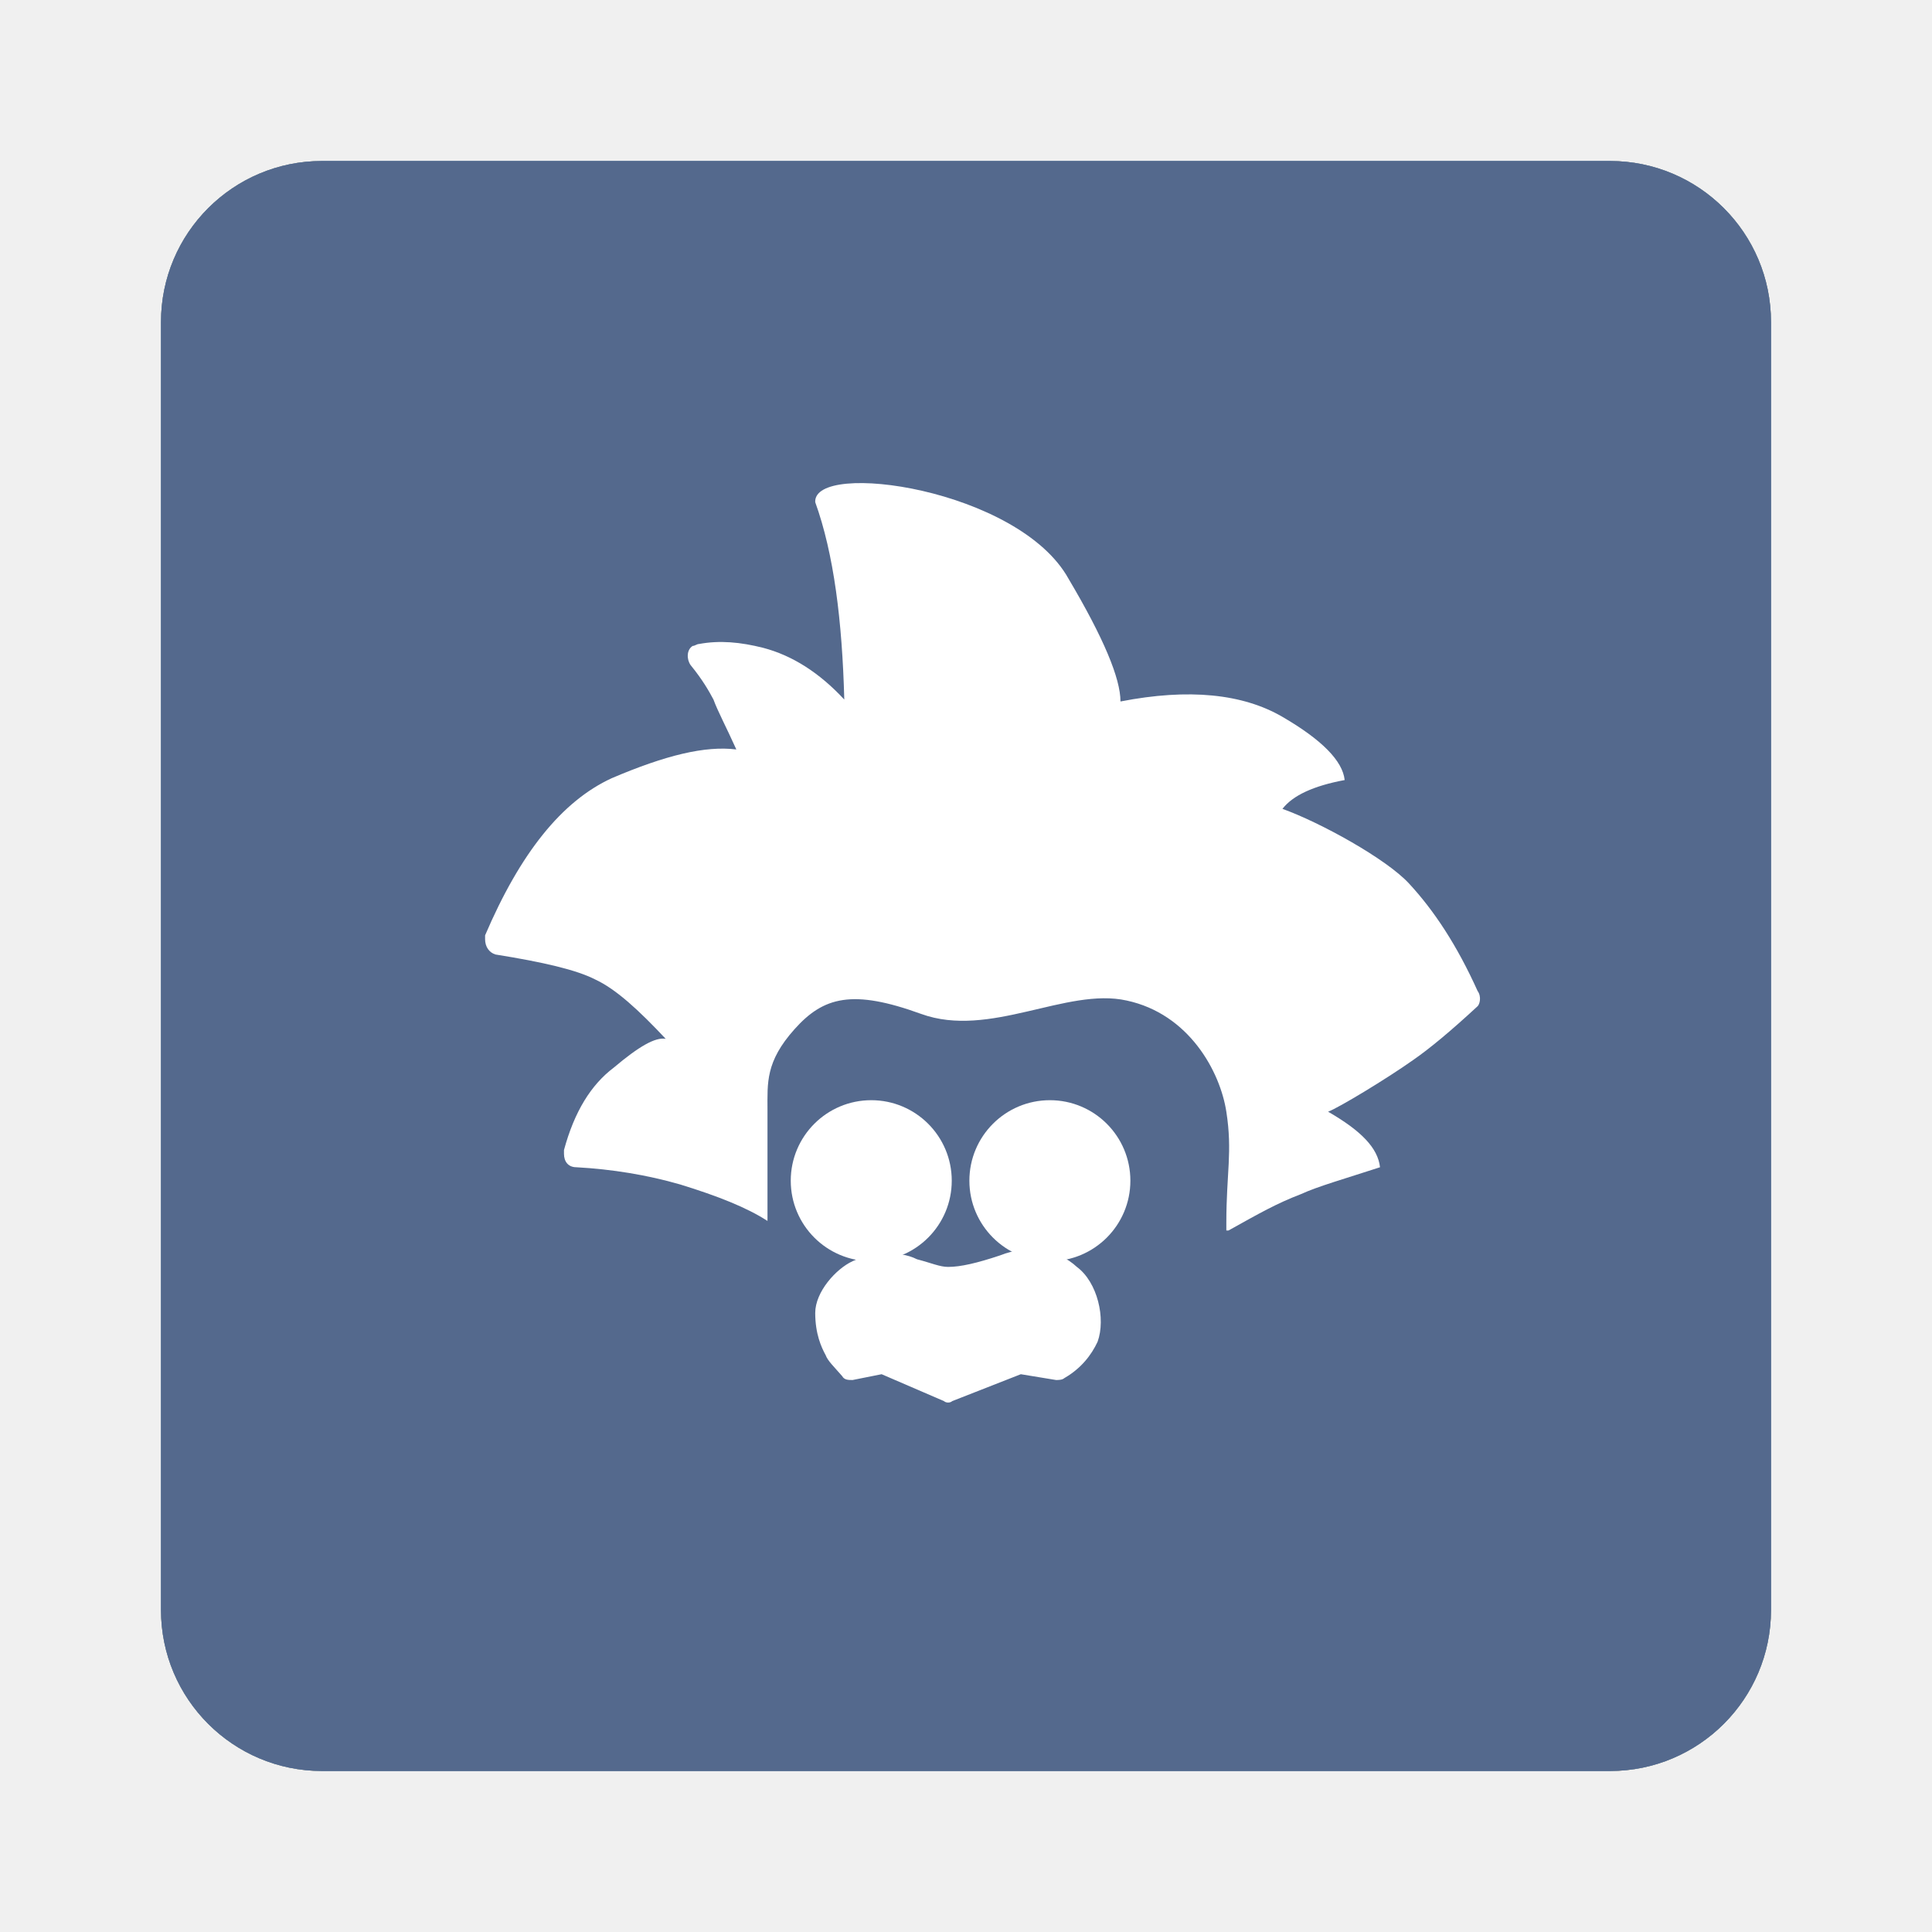
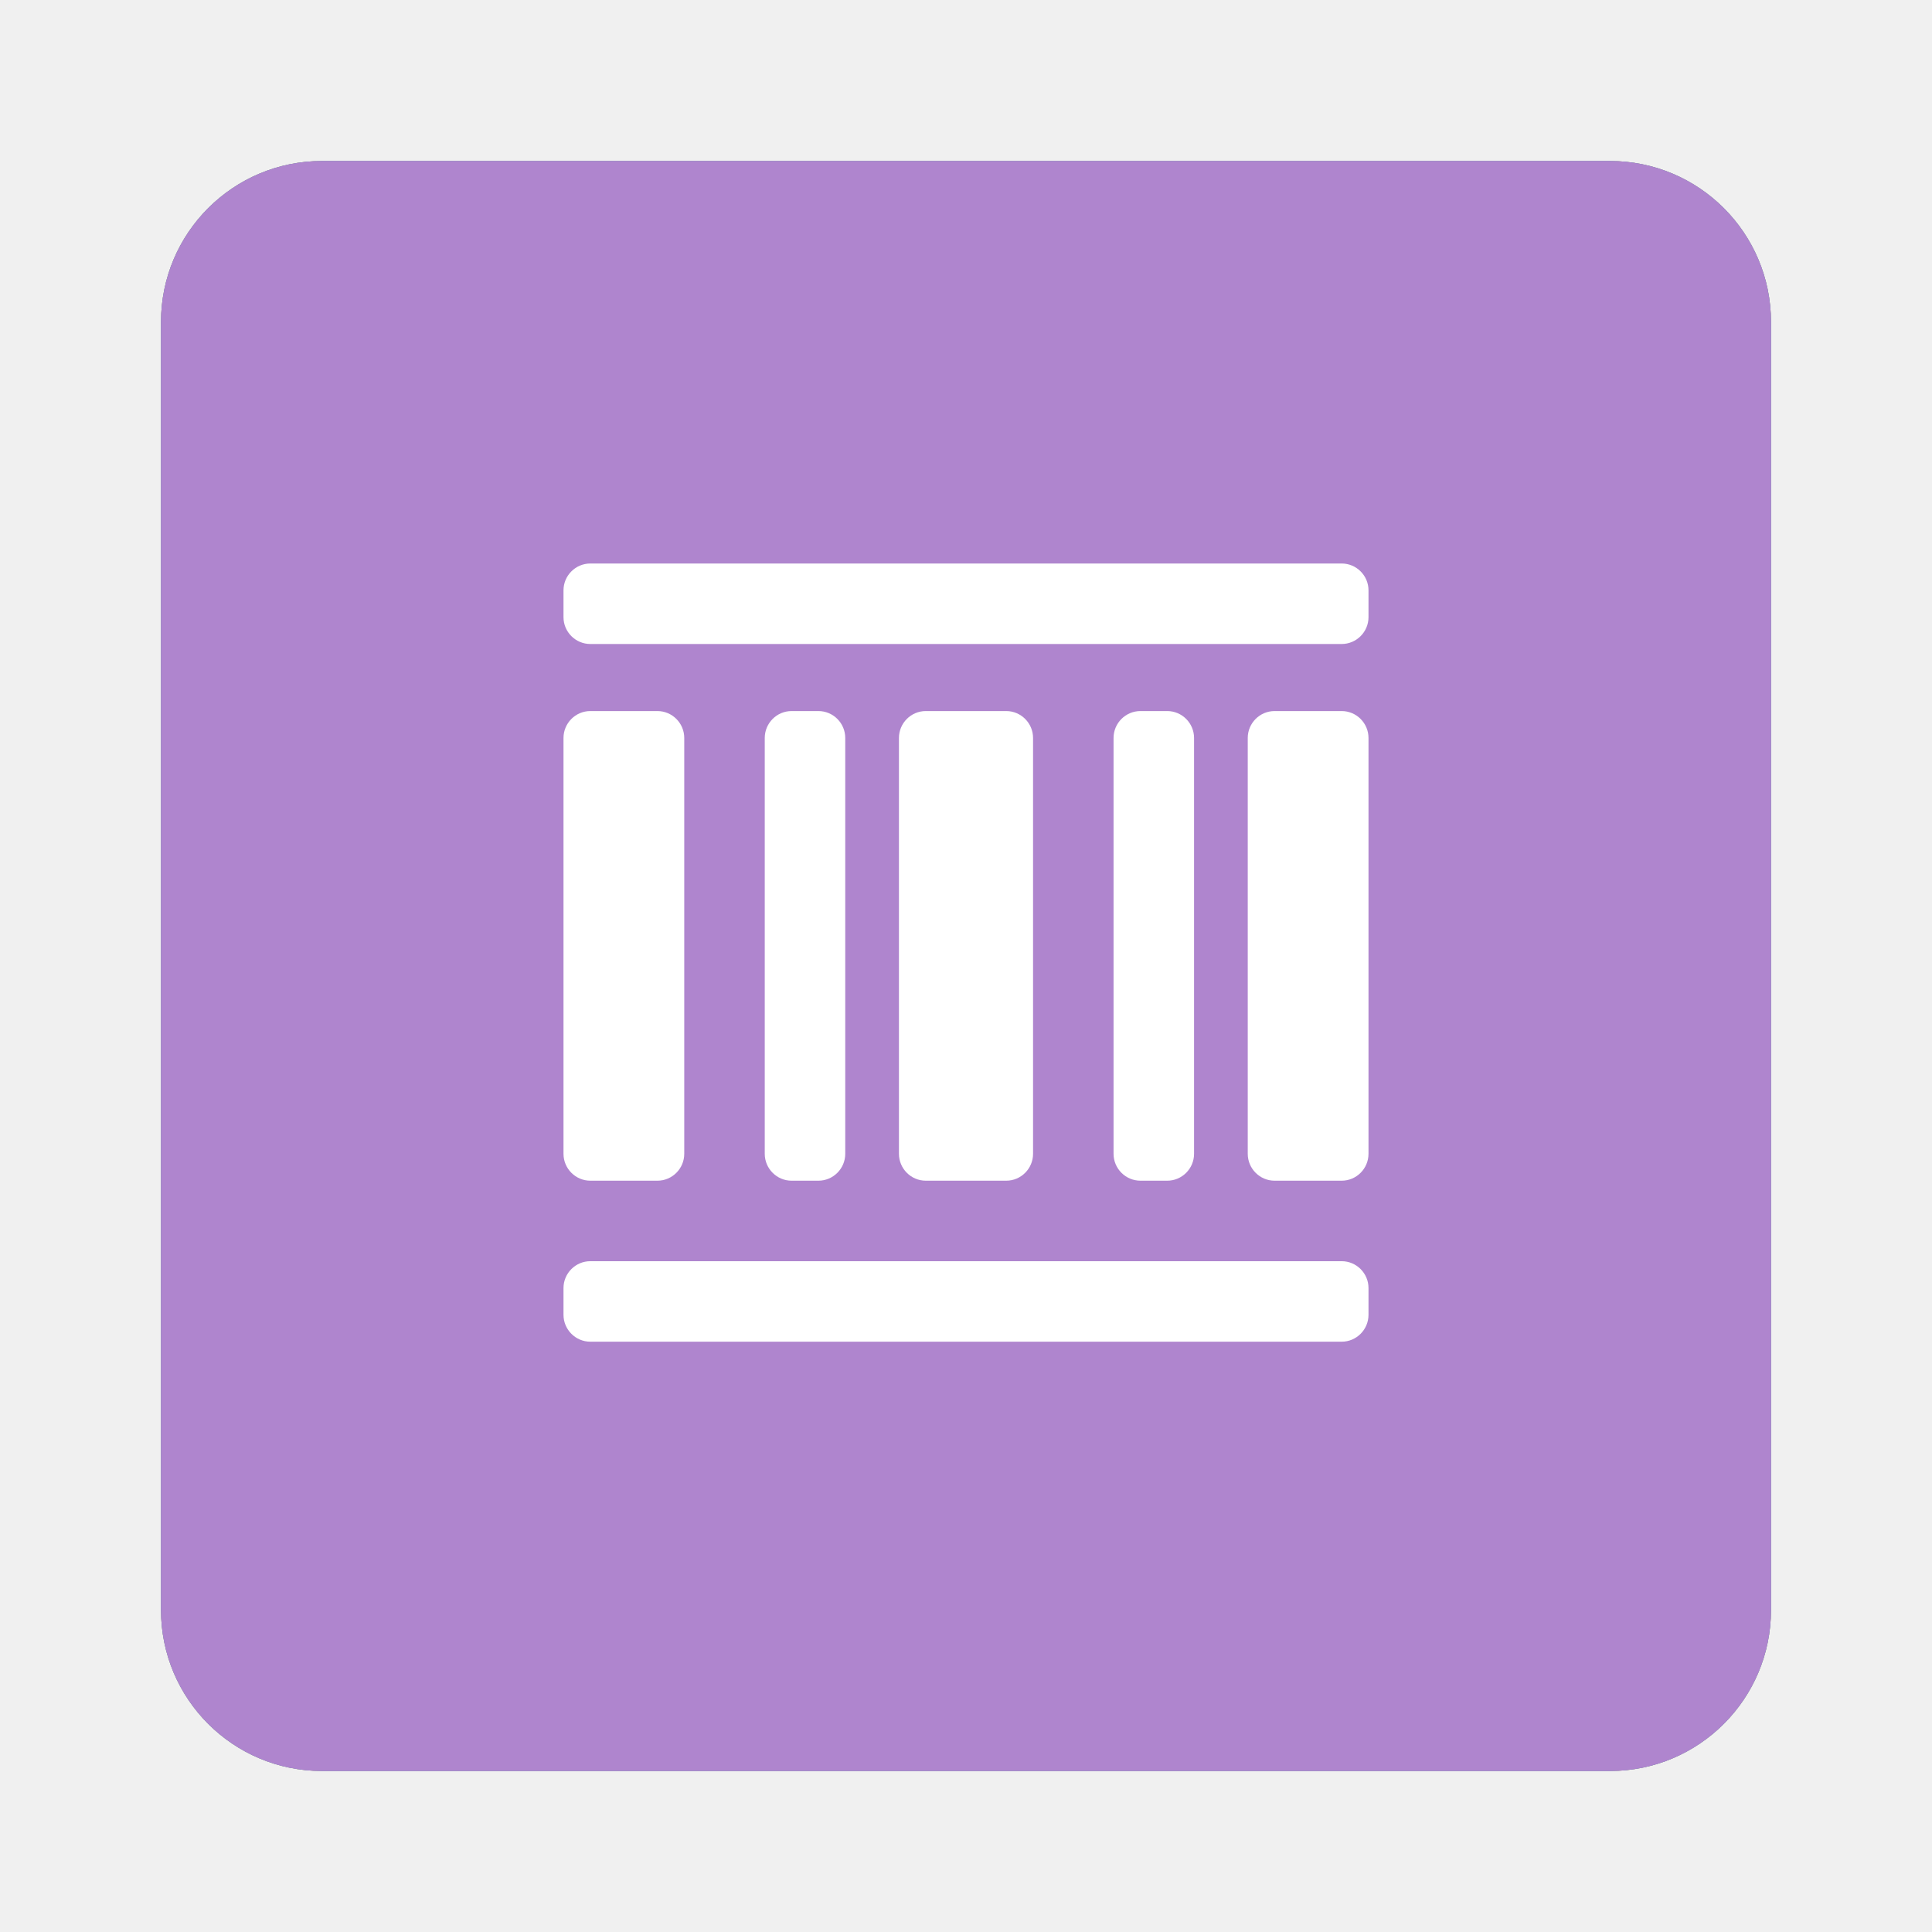
<svg xmlns="http://www.w3.org/2000/svg" width="24px" height="24px" viewBox="0 0 24 24" version="1.1">
-   <g id="Einstein" stroke="none" stroke-width="1" fill="none" fill-rule="evenodd">
+   <g id="Product-" stroke="none" stroke-width="1" fill="none" fill-rule="evenodd">
    <path d="M17.514,18 L6.486,18 C6.216,18 6,17.784 6,17.514 L6,6.486 C6,6.216 6.216,6 6.486,6 L17.514,6 C17.784,6 18,6.216 18,6.486 L18,17.514 C18,17.784 17.784,18 17.514,18 Z M7.027,16.973 L16.973,16.973 L16.973,7.027 L7.027,7.027 L7.027,16.973 Z M15.243,10.486 L8.757,10.486 C8.595,10.486 8.486,10.378 8.486,10.27 L8.486,8.757 C8.486,8.595 8.595,8.486 8.757,8.486 L15.243,8.486 C15.405,8.486 15.514,8.595 15.514,8.757 L15.514,10.27 C15.514,10.378 15.405,10.486 15.243,10.486 L15.243,10.486 Z M10.27,15.514 L8.757,15.514 C8.595,15.514 8.486,15.405 8.486,15.243 L8.486,12.27 C8.486,12.108 8.595,12 8.757,12 L10.27,12 C10.378,12 10.486,12.108 10.486,12.27 L10.486,15.243 C10.486,15.405 10.378,15.514 10.27,15.514 Z M15.243,15.514 L12.27,15.514 C12.108,15.514 12,15.405 12,15.243 L12,12.27 C12,12.108 12.108,12 12.27,12 L15.243,12 C15.405,12 15.514,12.108 15.514,12.27 L15.514,15.243 C15.514,15.405 15.405,15.514 15.243,15.514 Z" id="Shape" fill="#FFFFFF" fill-rule="nonzero" />
-     <g id="orange" transform="translate(2, 2)" fill="#F5A623">
-       <rect x="0" y="0" width="20" height="20" rx="2" />
-     </g>
-     <g id="blue" transform="translate(2, 2)" fill="#4A90E2">
-       <g id="green">
+     <g id="Group-8-Copy" transform="translate(2, 2)">
+       <g id="orange" fill="#F5A623">
        <rect x="0" y="0" width="20" height="20" rx="2" />
      </g>
+       <g id="blue" fill="#4A90E2">
+         <g id="green">
+           <rect x="0" y="0" width="20" height="20" rx="2" />
+         </g>
+       </g>
+       <rect id="green" fill="#AF85CE" x="0" y="0" width="20" height="20" rx="2" />
    </g>
-     <rect id="green" fill="#54698D" x="2" y="2" width="20" height="20" rx="2" />
-     <g id="einstein.dcc9e324" transform="translate(6, 6)" fill="#FFFFFF">
-       <path d="M12.355,6.31 L12.355,6.31 C12.097,5.738 11.813,5.31 11.504,4.976 C11.22,4.667 10.395,4.214 9.931,4.048 C10.06,3.881 10.317,3.762 10.704,3.69 C10.679,3.452 10.421,3.19 9.931,2.905 C9.44,2.619 8.77,2.548 7.919,2.714 C7.919,2.429 7.712,1.929 7.274,1.19 C6.655,0.071 4.101,-0.286 4.127,0.238 C4.359,0.881 4.462,1.714 4.488,2.69 C4.179,2.357 3.843,2.143 3.482,2.048 C3.198,1.976 2.94,1.952 2.683,2 C2.657,2 2.631,2.024 2.605,2.024 C2.528,2.071 2.528,2.19 2.579,2.262 L2.579,2.262 C2.734,2.452 2.812,2.595 2.863,2.69 C2.915,2.833 3.018,3.024 3.147,3.31 C2.76,3.262 2.27,3.381 1.599,3.667 C0.98,3.952 0.464,4.595 0.026,5.619 C0.026,5.643 0.026,5.643 0.026,5.667 C0.026,5.762 0.077,5.833 0.155,5.857 L0.155,5.857 C0.748,5.952 1.161,6.048 1.393,6.167 C1.651,6.286 1.935,6.548 2.27,6.905 C2.141,6.881 1.935,7 1.625,7.262 C1.341,7.476 1.135,7.81 1.006,8.286 C1.006,8.31 1.006,8.31 1.006,8.333 C1.006,8.429 1.058,8.5 1.161,8.5 L1.161,8.5 C1.599,8.524 2.038,8.595 2.45,8.714 C2.915,8.857 3.276,9 3.534,9.167 C3.534,9.167 3.534,9.167 3.534,9.167 C3.534,9.119 3.534,9.071 3.534,9.048 C3.534,8.595 3.534,8.048 3.534,7.786 C3.534,7.452 3.508,7.19 3.869,6.786 C4.23,6.381 4.591,6.286 5.442,6.595 C6.294,6.905 7.248,6.262 7.996,6.429 C8.77,6.595 9.157,7.31 9.234,7.81 C9.312,8.31 9.234,8.571 9.234,9.19 C9.234,9.214 9.234,9.262 9.234,9.286 C9.234,9.286 9.234,9.286 9.26,9.286 C9.647,9.071 9.853,8.952 10.163,8.833 C10.369,8.738 10.704,8.643 11.143,8.5 C11.117,8.262 10.911,8.048 10.498,7.81 C10.627,7.762 11.22,7.405 11.556,7.167 C11.762,7.024 12.02,6.81 12.355,6.5 C12.381,6.476 12.407,6.381 12.355,6.31 Z" id="Path" />
-       <ellipse id="Oval" cx="7.042" cy="8.667" rx="1" ry="1" />
-       <ellipse id="Oval" cx="4.823" cy="8.667" rx="1" ry="1" />
-       <path d="M5.391,9.643 C5.159,9.524 4.798,9.571 4.591,9.667 C4.385,9.762 4.127,10.048 4.127,10.31 C4.127,10.571 4.204,10.738 4.256,10.833 C4.282,10.905 4.359,10.976 4.462,11.095 L4.462,11.095 C4.488,11.143 4.54,11.143 4.591,11.143 L4.952,11.071 L5.726,11.405 C5.752,11.429 5.804,11.429 5.829,11.405 L6.681,11.071 L7.119,11.143 C7.145,11.143 7.196,11.143 7.222,11.119 C7.429,11 7.558,10.833 7.635,10.667 C7.738,10.381 7.635,9.929 7.377,9.738 C7.145,9.524 6.784,9.452 6.423,9.595 C6.139,9.69 5.933,9.738 5.778,9.738 C5.675,9.738 5.571,9.69 5.391,9.643 Z" id="Path" />
+     <g id="product.85e82972" transform="translate(7, 7)" fill="#FFFFFF" fill-rule="nonzero">
+       <path d="M0.333,7.667 L1.167,7.667 C1.35,7.667 1.5,7.517 1.5,7.333 L1.5,2.167 C1.5,1.983 1.35,1.833 1.167,1.833 L0.333,1.833 C0.15,1.833 0,1.983 0,2.167 L0,7.333 C0,7.517 0.15,7.667 0.333,7.667 Z M9.667,1.833 L8.833,1.833 C8.65,1.833 8.5,1.983 8.5,2.167 L8.5,7.333 C8.5,7.517 8.65,7.667 8.833,7.667 L9.667,7.667 C9.85,7.667 10,7.517 10,7.333 L10,2.167 C10,1.983 9.85,1.833 9.667,1.833 Z M5.5,7.667 C5.683,7.667 5.833,7.517 5.833,7.333 L5.833,2.167 C5.833,1.983 5.683,1.833 5.5,1.833 L4.5,1.833 C4.317,1.833 4.167,1.983 4.167,2.167 L4.167,7.333 C4.167,7.517 4.317,7.667 4.5,7.667 L5.5,7.667 Z M7.5,7.667 C7.683,7.667 7.833,7.517 7.833,7.333 L7.833,2.167 C7.833,1.983 7.683,1.833 7.5,1.833 L7.167,1.833 C6.983,1.833 6.833,1.983 6.833,2.167 L6.833,7.333 C6.833,7.517 6.983,7.667 7.167,7.667 L7.5,7.667 Z M3.167,7.667 C3.35,7.667 3.5,7.517 3.5,7.333 L3.5,2.167 C3.5,1.983 3.35,1.833 3.167,1.833 L2.833,1.833 C2.65,1.833 2.5,1.983 2.5,2.167 L2.5,7.333 C2.5,7.517 2.65,7.667 2.833,7.667 L3.167,7.667 Z M9.667,8.667 L0.333,8.667 C0.15,8.667 0,8.817 0,9 L0,9.333 C0,9.517 0.15,9.667 0.333,9.667 L9.667,9.667 C9.85,9.667 10,9.517 10,9.333 L10,9 C10,8.817 9.85,8.667 9.667,8.667 Z M9.667,0 L0.333,0 C0.15,0 0,0.15 0,0.333 L0,0.667 C0,0.85 0.15,1 0.333,1 L9.667,1 C9.85,1 10,0.85 10,0.667 L10,0.333 C10,0.15 9.85,0 9.667,0 Z" id="Shape" />
    </g>
  </g>
</svg>
